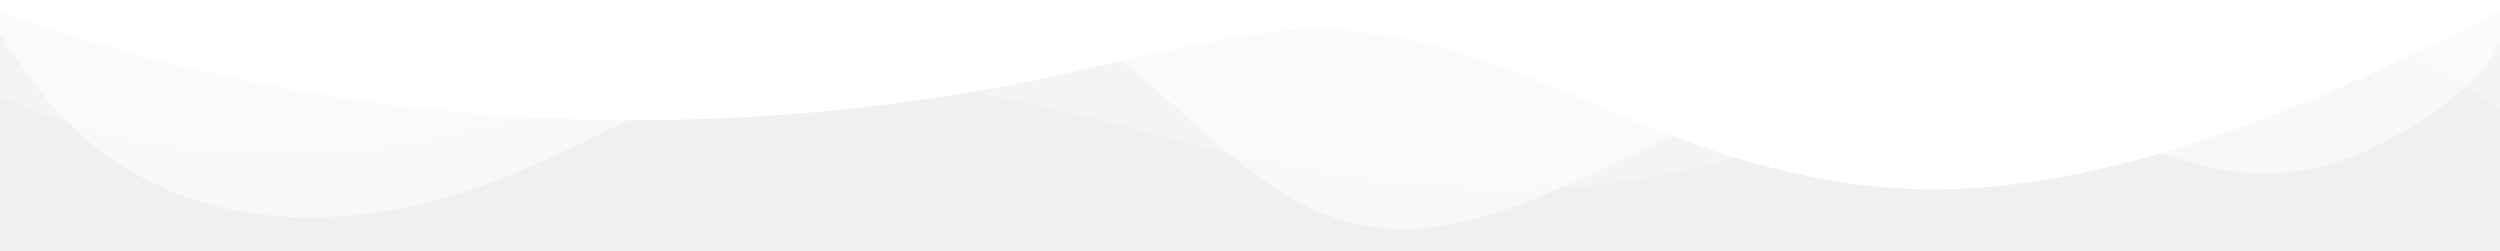
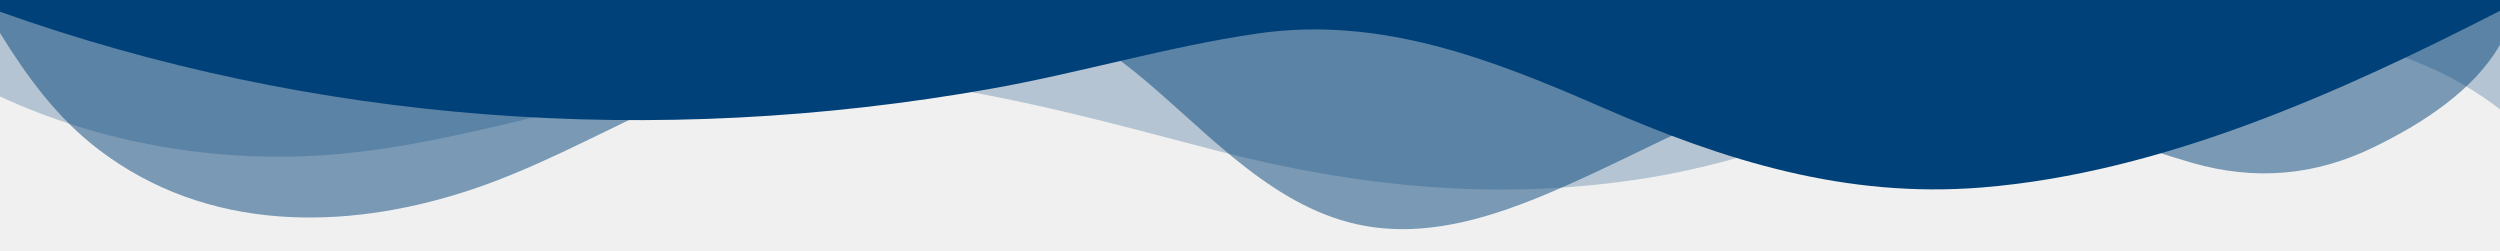
<svg xmlns="http://www.w3.org/2000/svg" data-name="Layer 1" viewBox="0 0 1200 120" preserveAspectRatio="none">
-   <path d="M0,0V46.29c47.79,22.2,103.59,32.17,158,28,70.36-5.37,136.33-33.31,206.8-37.5C438.64,32.43,512.34,53.67,583,72.05c69.27,18,138.3,24.88,209.4,13.08,36.15-6,69.85-17.84,104.45-29.34C989.49,25,1113-14.29,1200,52.47V0Z" opacity=".25" class="shape-fill" fill="#FFFFFF" fill-opacity="1" />
-   <path d="M0,0V15.81C13,36.92,27.64,56.86,47.69,72.05,99.41,111.27,165,111,224.58,91.58c31.15-10.15,60.09-26.07,89.67-39.8,40.92-19,84.73-46,130.83-49.67,36.26-2.85,70.9,9.42,98.6,31.56,31.77,25.39,62.32,62,103.63,73,40.44,10.79,81.35-6.69,119.13-24.28s75.16-39,116.92-43.05c59.73-5.85,113.28,22.88,168.9,38.84,30.2,8.66,59,6.17,87.09-7.5,22.43-10.89,48-26.93,60.65-49.24V0Z" opacity=".5" class="shape-fill" fill="#FFFFFF" fill-opacity="1" />
-   <path d="M0,0V5.63C149.93,59,314.09,71.32,475.83,42.57c43-7.64,84.23-20.12,127.61-26.46,59-8.63,112.48,12.24,165.56,35.4C827.93,77.22,886,95.24,951.2,90c86.53-7,172.46-45.71,248.8-84.81V0Z" class="shape-fill" fill="#FFFFFF" fill-opacity="1" />
+   <path d="M0,0V46.29c47.79,22.2,103.59,32.17,158,28,70.36-5.37,136.33-33.31,206.8-37.5C438.64,32.43,512.34,53.67,583,72.05c69.27,18,138.3,24.88,209.4,13.08,36.15-6,69.85-17.84,104.45-29.34C989.49,25,1113-14.29,1200,52.47V0Z" opacity=".25" class="shape-fill" fill="#014179" fill-opacity="1" />
+   <path d="M0,0V15.81C13,36.92,27.64,56.86,47.69,72.05,99.41,111.27,165,111,224.58,91.58c31.15-10.15,60.09-26.07,89.67-39.8,40.92-19,84.73-46,130.83-49.67,36.26-2.85,70.9,9.42,98.6,31.56,31.77,25.39,62.32,62,103.63,73,40.44,10.79,81.35-6.69,119.13-24.28s75.16-39,116.92-43.05c59.73-5.85,113.28,22.88,168.9,38.84,30.2,8.66,59,6.17,87.09-7.5,22.43-10.89,48-26.93,60.65-49.24V0Z" opacity=".5" class="shape-fill" fill="#014179" fill-opacity="1" />
+   <path d="M0,0V5.63C149.93,59,314.09,71.32,475.83,42.57c43-7.64,84.23-20.12,127.61-26.46,59-8.63,112.48,12.24,165.56,35.4C827.93,77.22,886,95.24,951.2,90c86.53-7,172.46-45.71,248.8-84.81V0Z" class="shape-fill" fill="#014179" fill-opacity="1" />
</svg>
